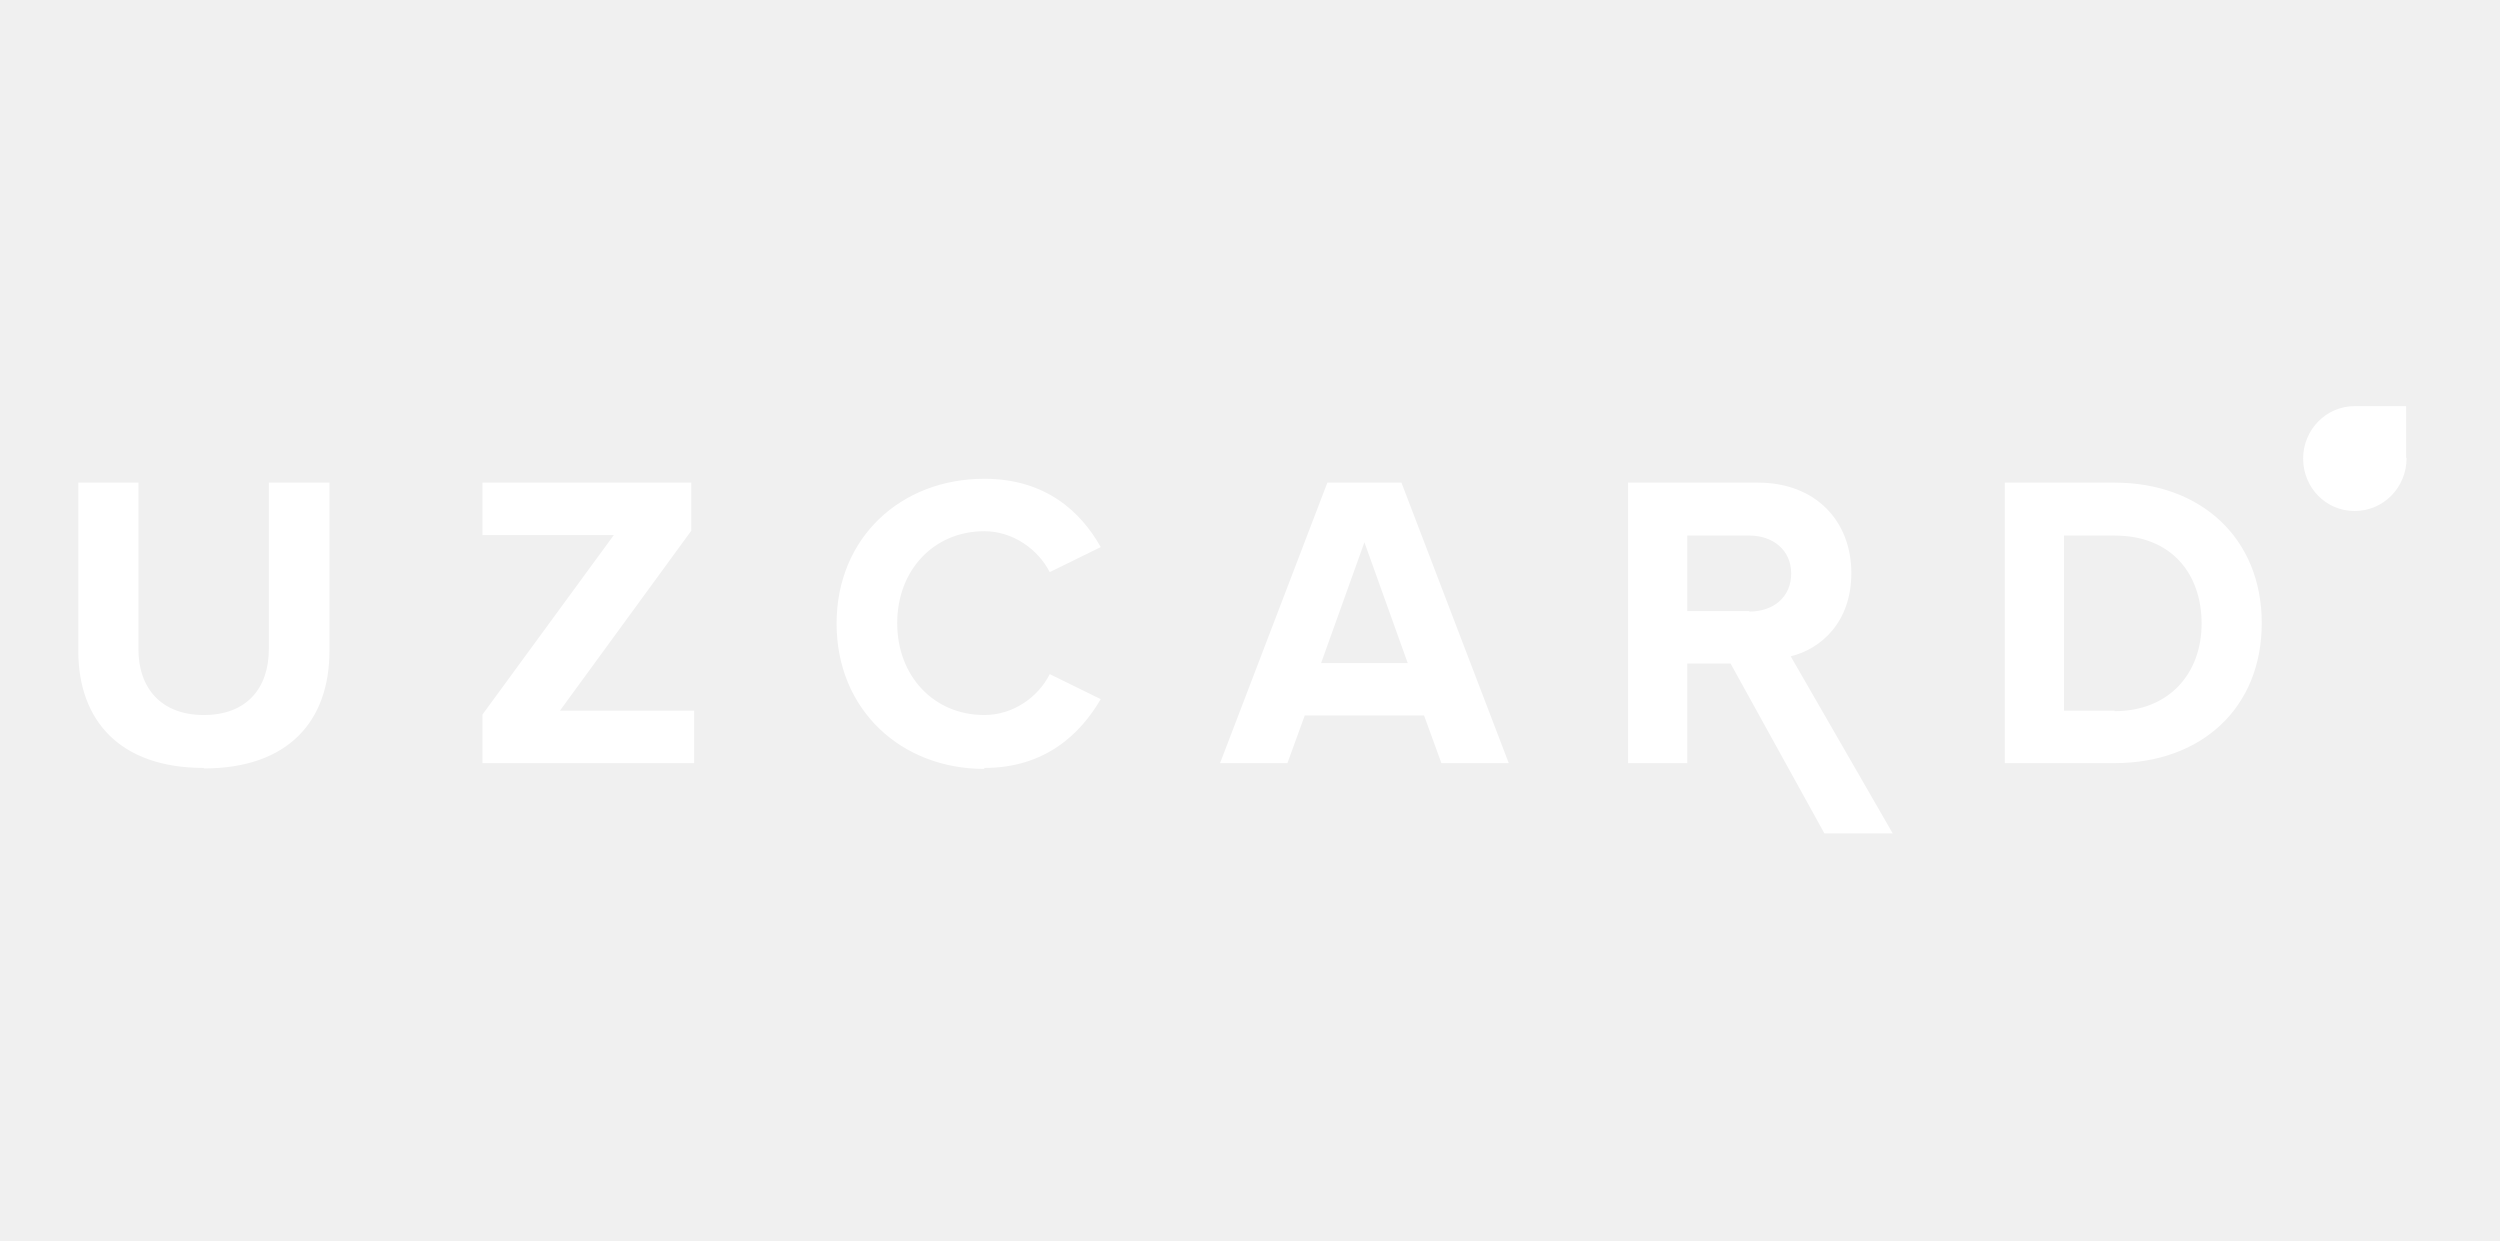
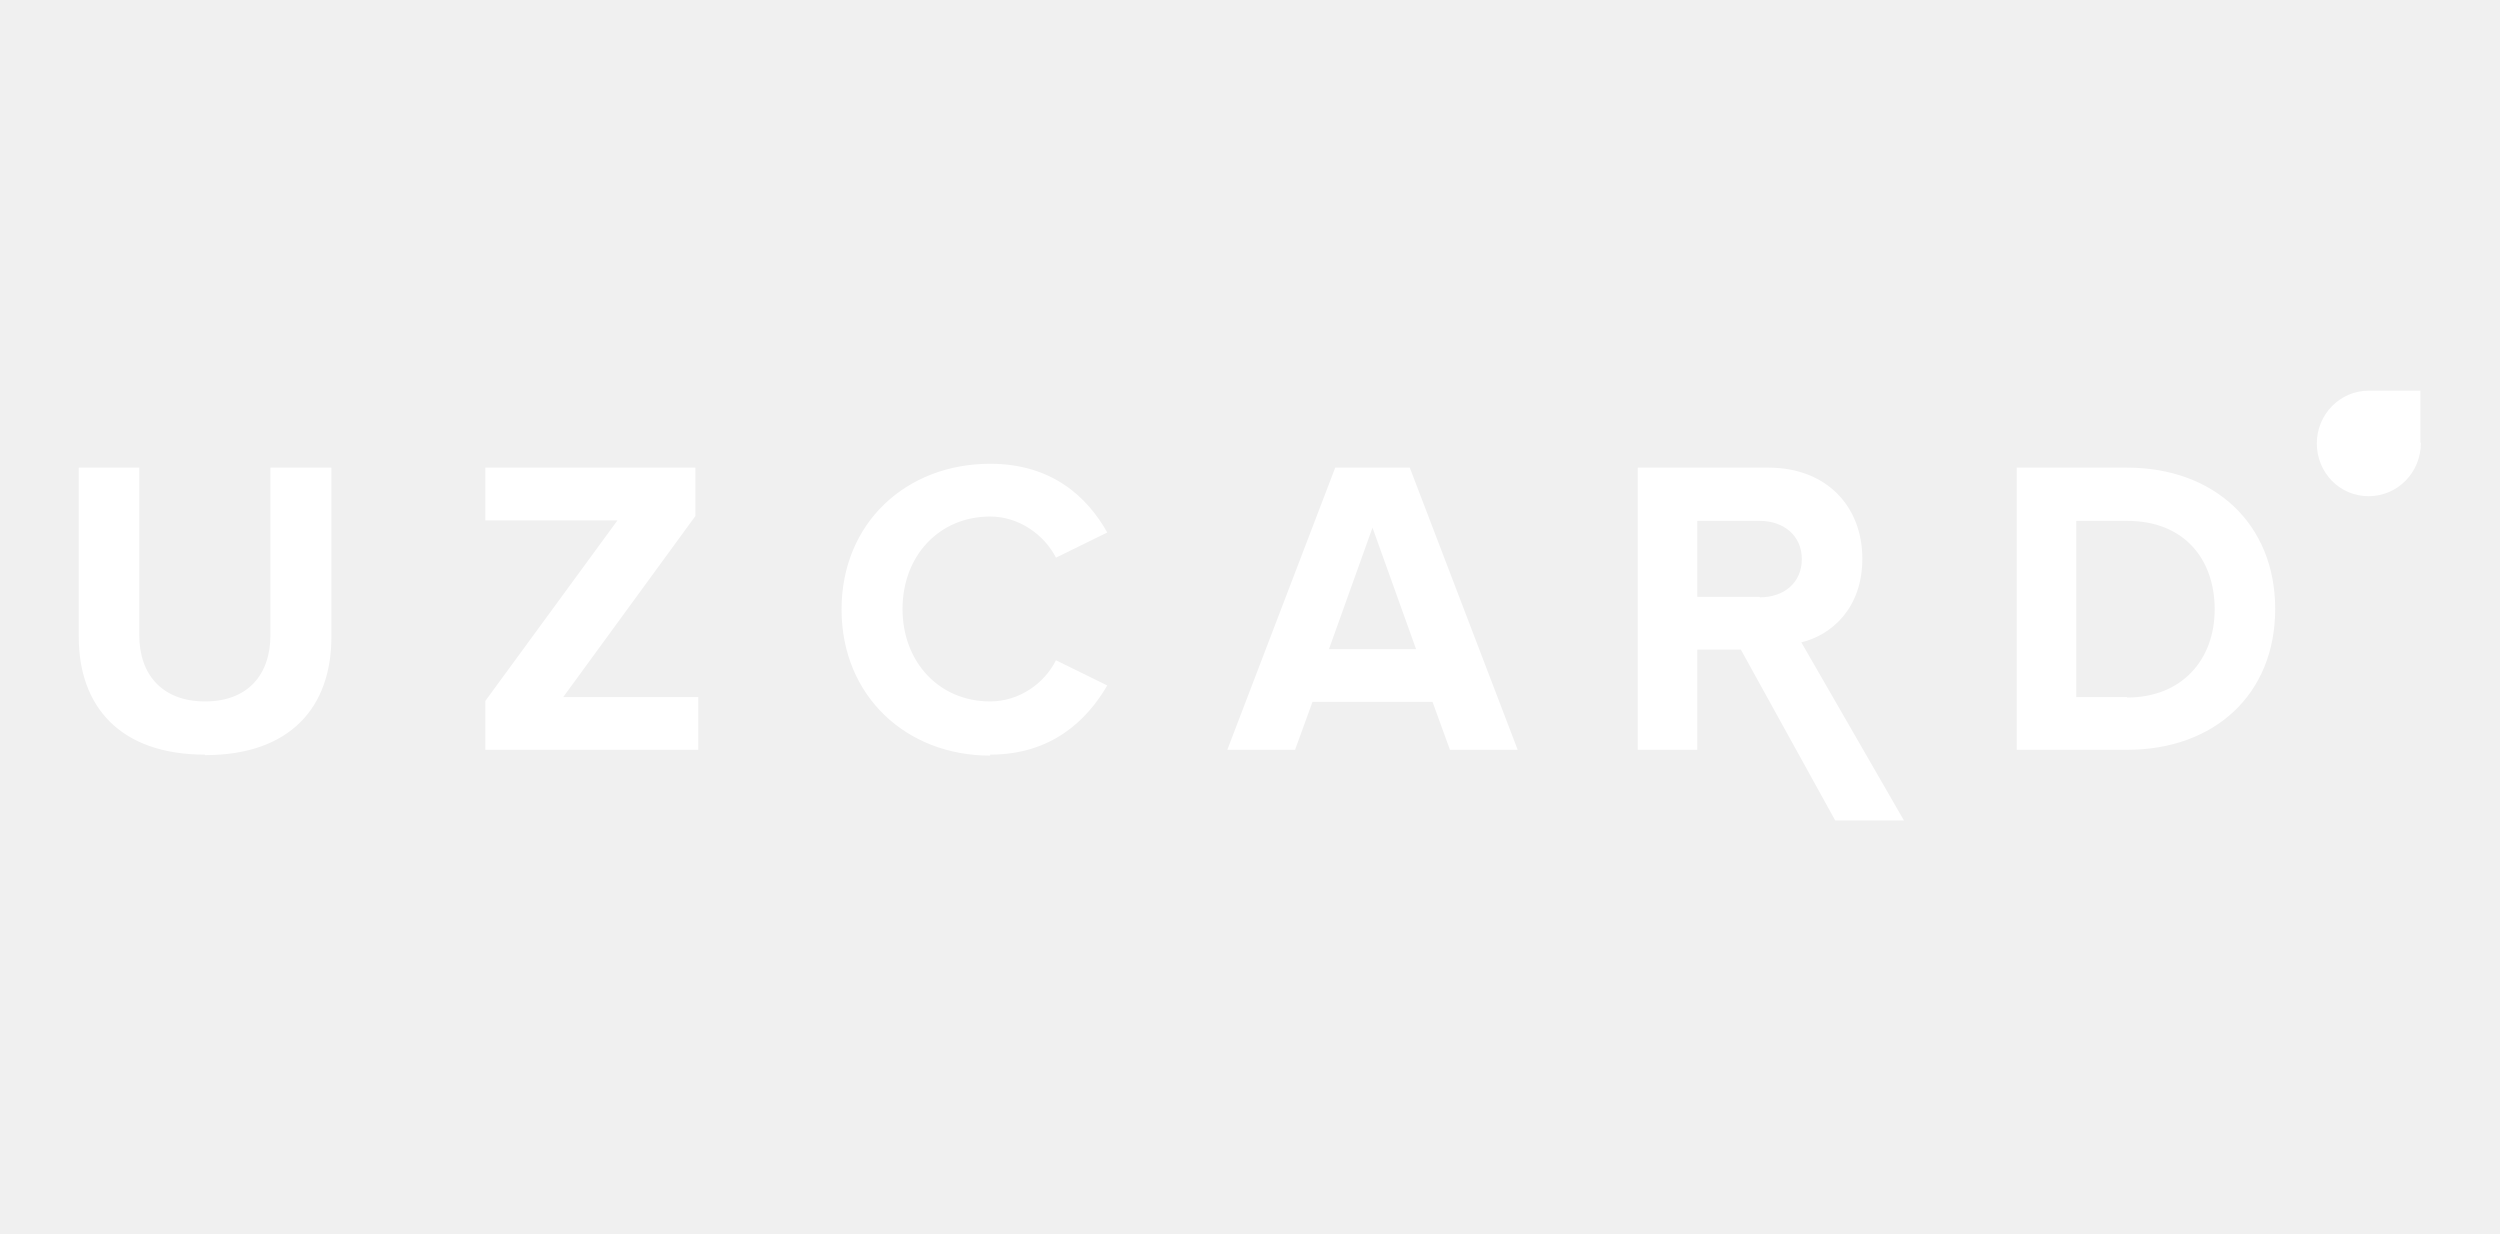
- <svg xmlns="http://www.w3.org/2000/svg" width="131" height="65" viewBox="0 0 131 65" fill="none">
-   <path fill-rule="evenodd" clip-rule="evenodd" d="M10.683 40.266C15.12 40.266 17.263 37.77 17.263 34.114V25.29H14.087V34.013C14.087 36.055 12.927 37.467 10.683 37.467C8.439 37.467 7.254 36.055 7.254 34.013V25.29H4.103V34.114C4.103 37.719 6.246 40.24 10.683 40.24V40.266ZM126.105 24.004C126.105 25.542 124.895 26.777 123.382 26.777C121.869 26.777 120.684 25.542 120.684 24.029C120.684 22.516 121.894 21.281 123.382 21.281H126.08V23.979L126.105 24.004ZM36.374 39.988V37.24H29.34L36.223 27.811V25.29H25.281V28.038H32.164L25.281 37.442V39.988H36.374ZM51.577 40.24C54.779 40.24 56.62 38.45 57.679 36.635L55.006 35.324C54.401 36.534 53.09 37.467 51.577 37.467C48.93 37.467 47.014 35.425 47.014 32.651C47.014 29.878 48.93 27.836 51.577 27.836C53.09 27.836 54.401 28.794 55.006 29.979L57.679 28.668C56.645 26.828 54.804 25.088 51.577 25.088C47.216 25.088 43.837 28.164 43.837 32.677C43.837 37.19 47.216 40.291 51.577 40.291V40.24ZM79.059 39.988L73.436 25.29H69.554L63.931 39.988H67.461L68.369 37.492H74.621L75.529 39.988H79.059ZM73.764 34.744H69.226L71.495 28.416L73.764 34.744ZM99.178 43.669L93.833 34.391C95.396 34.013 97.01 32.626 97.01 30.029C97.01 27.306 95.144 25.29 92.119 25.29H85.311V39.988H88.412V34.769H90.682L95.598 43.669H99.153H99.178ZM91.665 32.021H88.412V28.063H91.665C92.9 28.063 93.858 28.819 93.858 30.055C93.858 31.29 92.925 32.046 91.665 32.046V32.021ZM110.801 39.988C115.364 39.988 118.516 37.089 118.516 32.651C118.516 28.214 115.339 25.29 110.801 25.29H105.053V39.988H110.801ZM110.801 37.24H108.154V28.063H110.801C113.801 28.063 115.364 30.08 115.364 32.677C115.364 35.274 113.675 37.265 110.801 37.265V37.24Z" fill="white" />
+ <svg xmlns="http://www.w3.org/2000/svg" width="77" height="38" viewBox="0 0 77 38" fill="none">
+   <path fill-rule="evenodd" clip-rule="evenodd" d="M6.317 23.258C8.94 23.258 10.207 21.782 10.207 19.621V14.403H8.329V19.561C8.329 20.769 7.643 21.604 6.317 21.604C4.99 21.604 4.289 20.769 4.289 19.561V14.403H2.426V19.621C2.426 21.753 3.693 23.243 6.317 23.243V23.258ZM74.563 13.643C74.563 14.552 73.847 15.283 72.953 15.283C72.058 15.283 71.358 14.552 71.358 13.658C71.358 12.763 72.073 12.033 72.953 12.033H74.548V13.628L74.563 13.643ZM21.507 23.094V21.469H17.348L21.418 15.894V14.403H14.948V16.028H19.018L14.948 21.589V23.094H21.507ZM30.496 23.243C32.39 23.243 33.478 22.185 34.104 21.112L32.524 20.336C32.166 21.052 31.391 21.604 30.496 21.604C28.931 21.604 27.798 20.396 27.798 18.756C27.798 17.116 28.931 15.909 30.496 15.909C31.391 15.909 32.166 16.475 32.524 17.176L34.104 16.401C33.493 15.313 32.405 14.284 30.496 14.284C27.917 14.284 25.92 16.103 25.92 18.771C25.92 21.439 27.917 23.273 30.496 23.273V23.243ZM46.745 23.094L43.421 14.403H41.125L37.801 23.094H39.888L40.425 21.618H44.122L44.658 23.094H46.745ZM43.615 19.994H40.932L42.273 16.252L43.615 19.994ZM58.642 25.271L55.481 19.785C56.406 19.561 57.36 18.741 57.36 17.206C57.36 15.596 56.256 14.403 54.468 14.403H50.443V23.094H52.276V20.008H53.618L56.525 25.271H58.627H58.642ZM54.199 18.384H52.276V16.043H54.199C54.93 16.043 55.496 16.49 55.496 17.221C55.496 17.951 54.945 18.398 54.199 18.398V18.384ZM65.514 23.094C68.212 23.094 70.076 21.38 70.076 18.756C70.076 16.133 68.197 14.403 65.514 14.403H62.115V23.094H65.514ZM65.514 21.469H63.949V16.043H65.514C67.288 16.043 68.212 17.236 68.212 18.771C68.212 20.307 67.213 21.484 65.514 21.484V21.469Z" fill="white" />
</svg>
